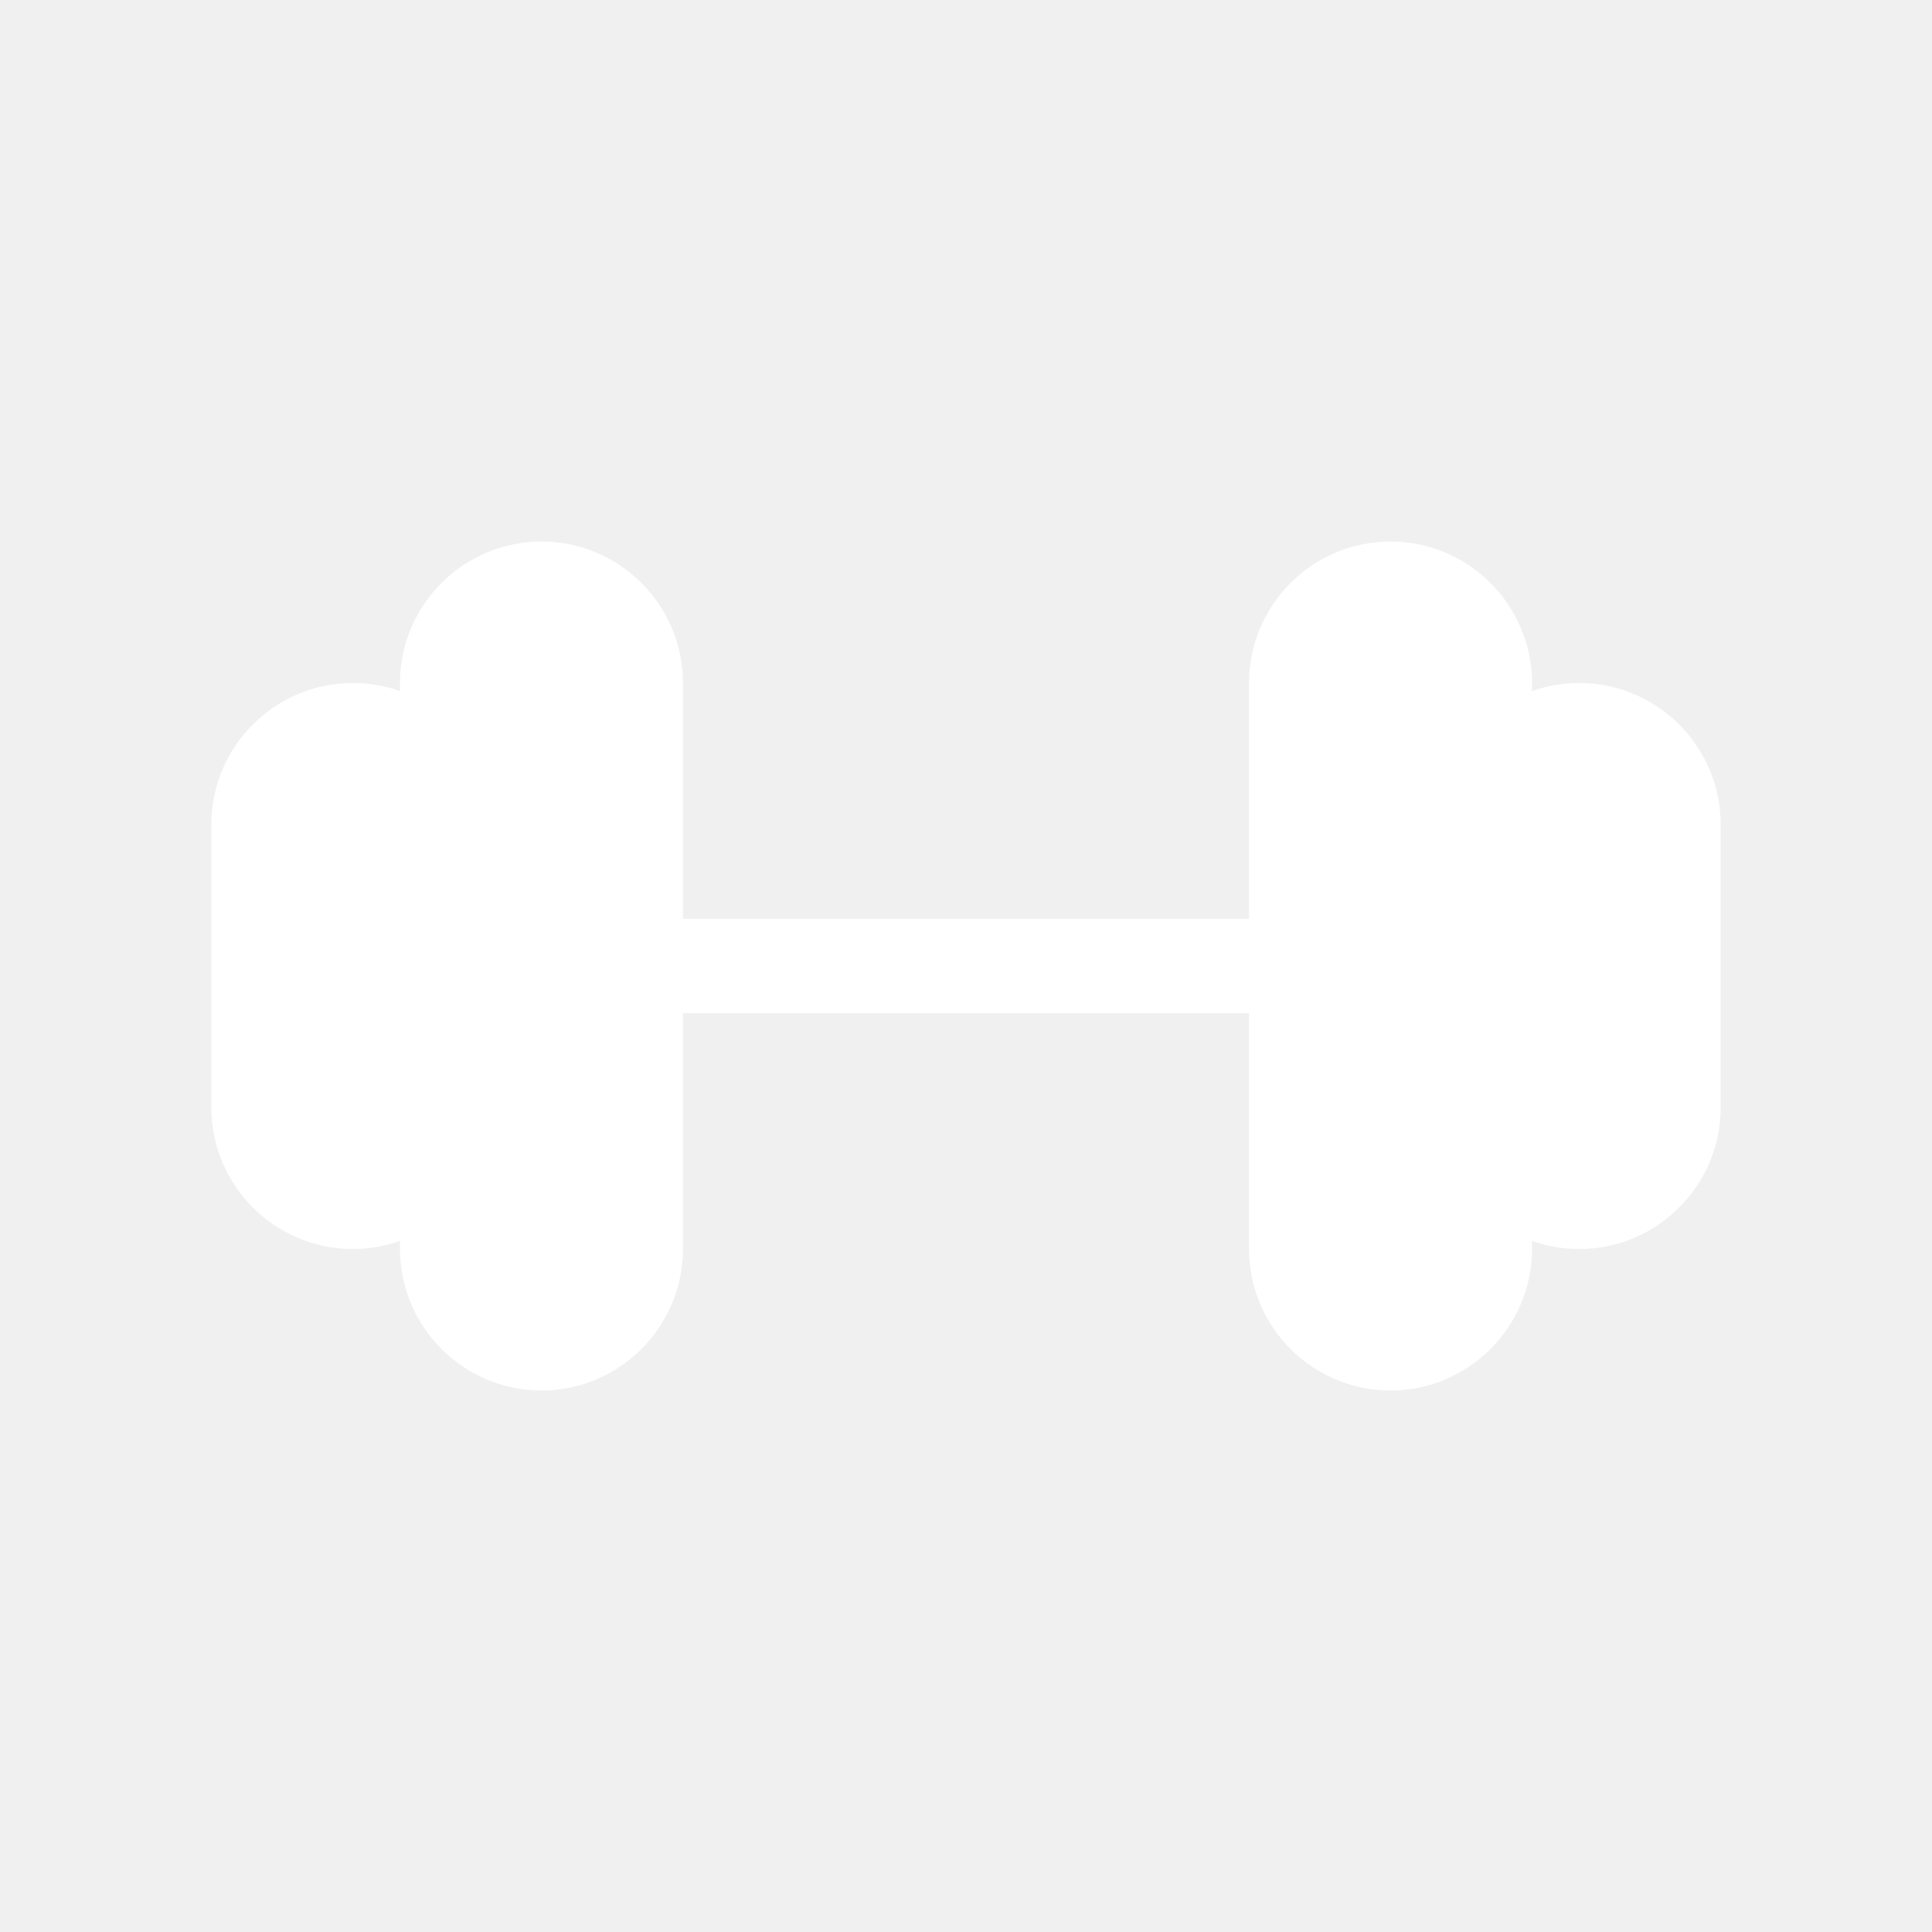
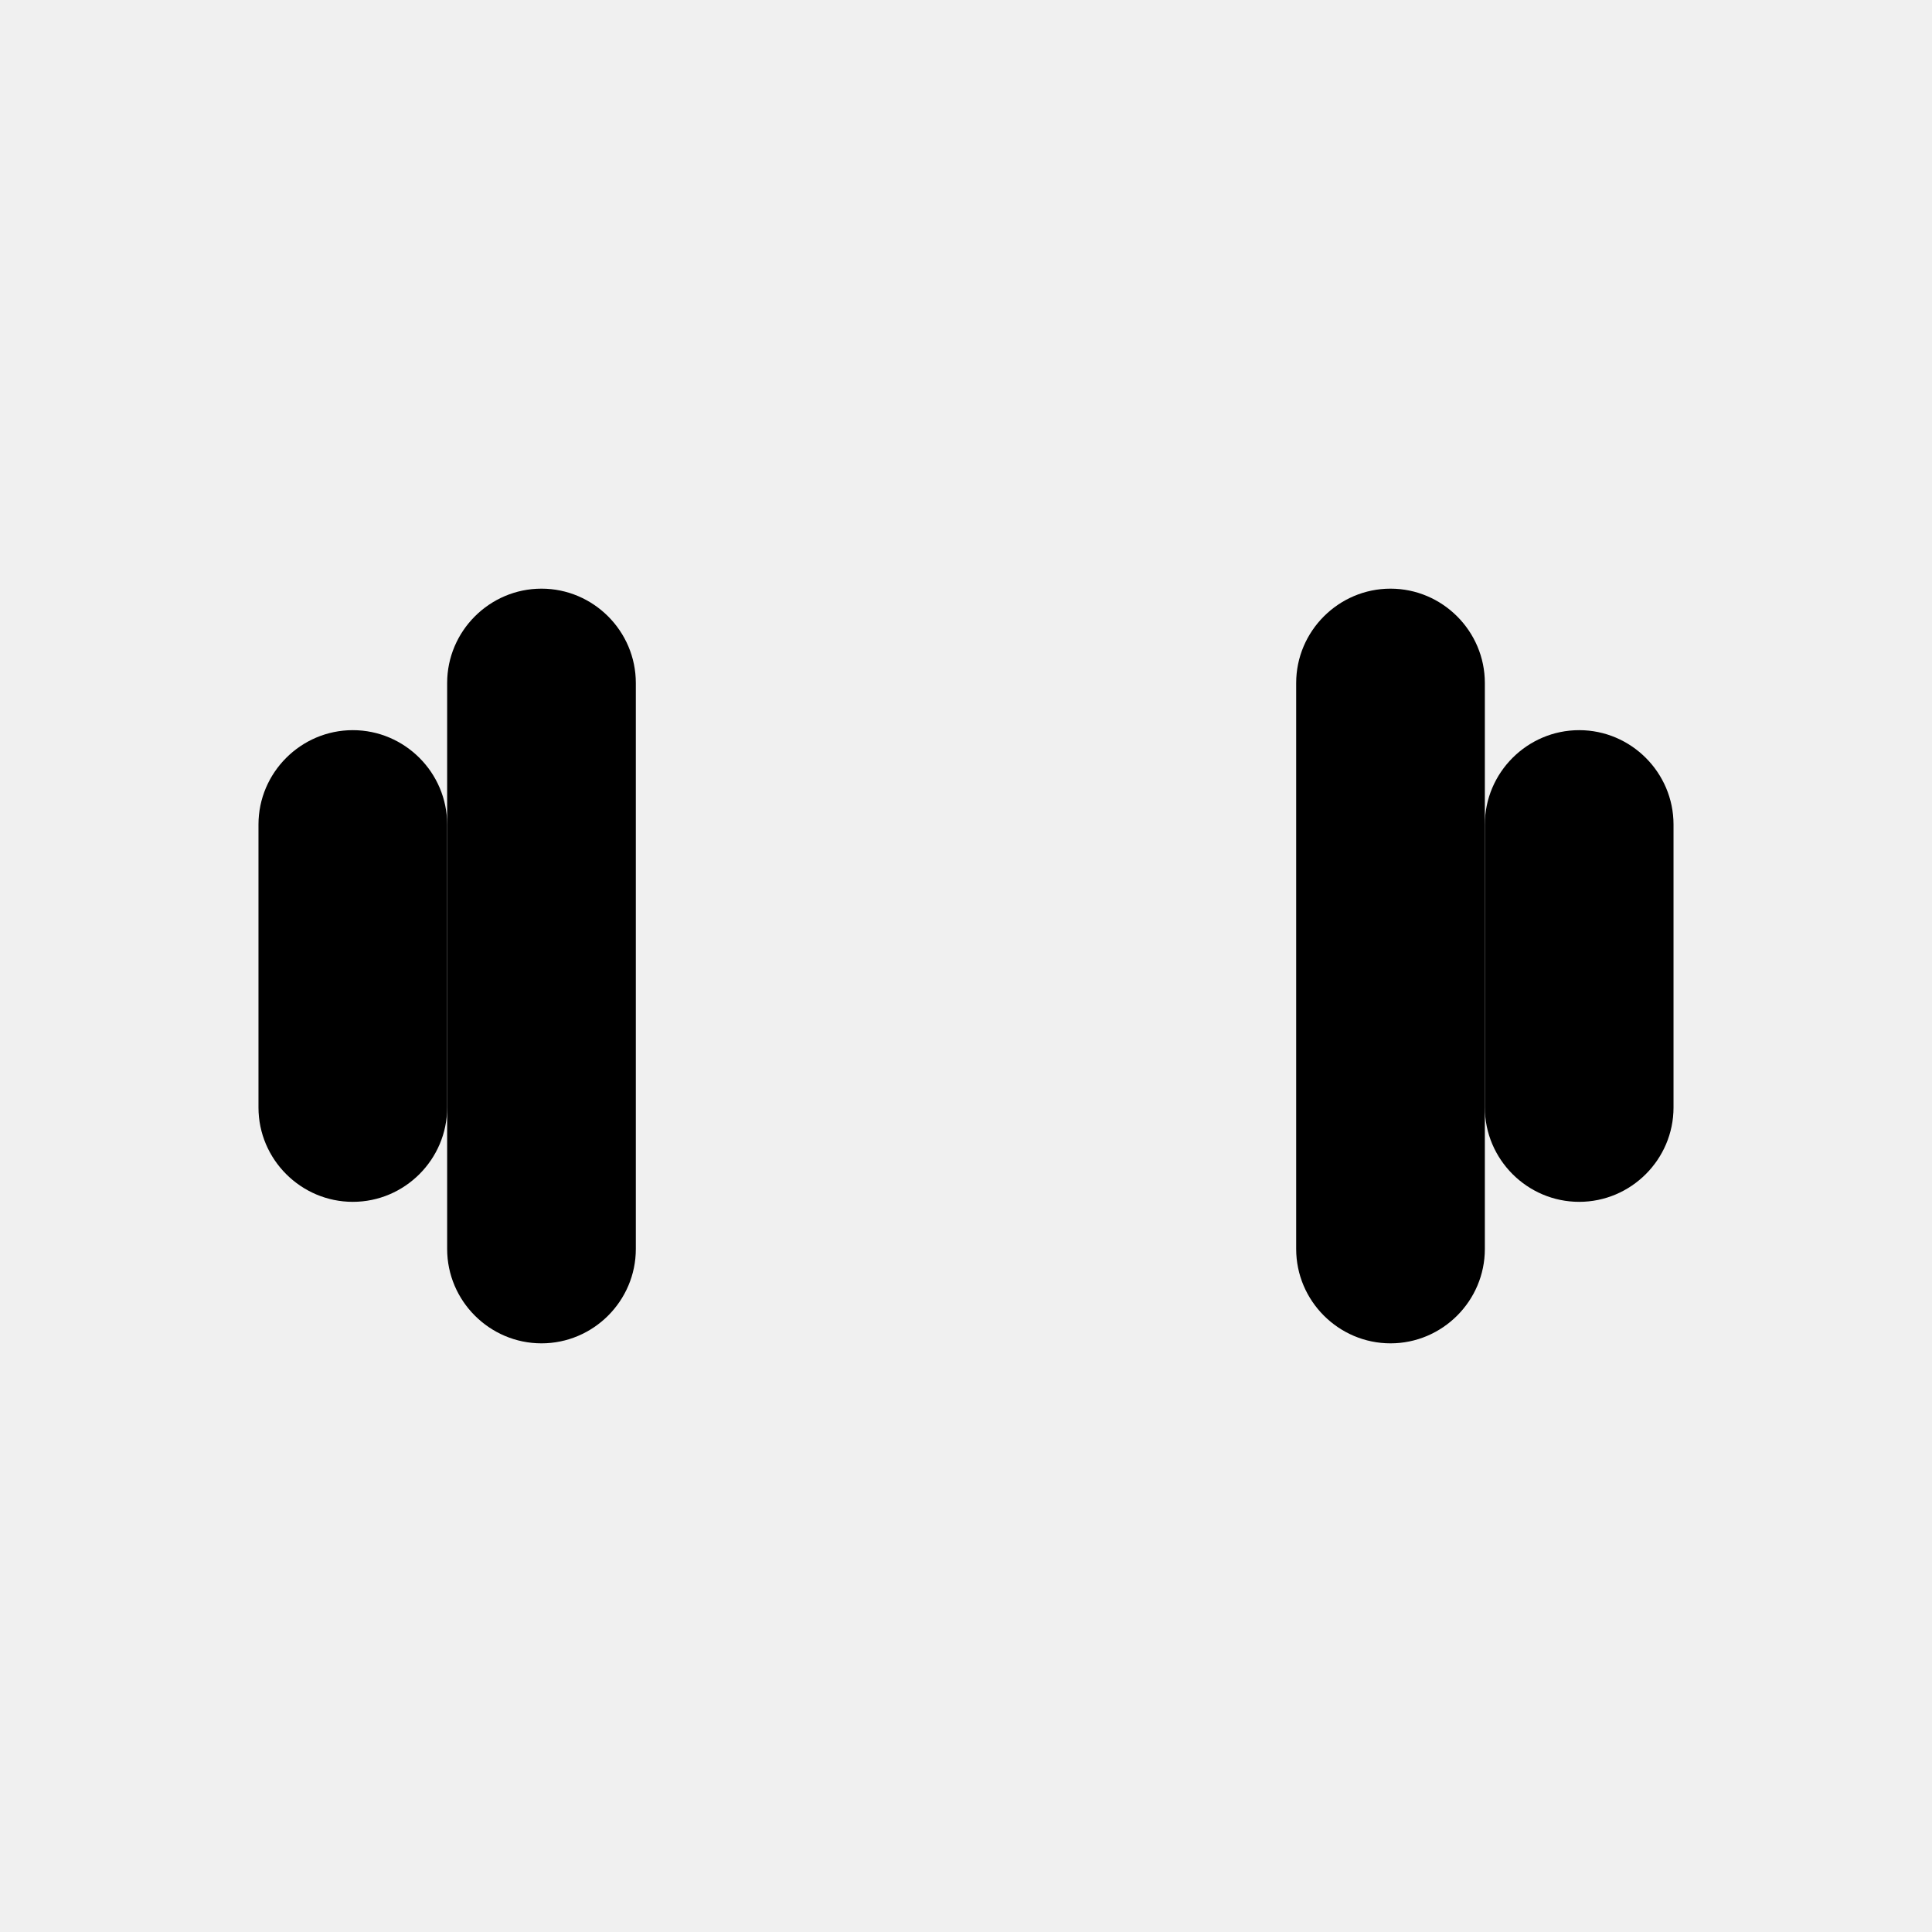
<svg xmlns="http://www.w3.org/2000/svg" version="1.1" id="Icons" viewBox="-4.48 -4.48 40.96 40.96" xml:space="preserve" width="64px" height="64px" fill="#00000">
  <g id="SVGRepo_bgCarrier" stroke-width="0" />
  <g id="SVGRepo_tracerCarrier" stroke-linecap="round" stroke-linejoin="round" />
  <g id="SVGRepo_iconCarrier">
-     <style type="text/css"> .st0{fill:#fff;stroke:#fff;stroke-width:2;stroke-linecap:round;stroke-linejoin:round;stroke-miterlimit:10;} </style>
    <path class="st0" d="M7,24L7,24c-1.1,0-2-0.9-2-2V10c0-1.1,0.9-2,2-2h0c1.1,0,2,0.9,2,2v12C9,23.1,8.1,24,7,24z" />
    <path class="st0" d="M3,21L3,21c-1.1,0-2-0.9-2-2v-6c0-1.1,0.9-2,2-2h0c1.1,0,2,0.9,2,2v6C5,20.1,4.1,21,3,21z" />
    <path class="st0" d="M25,8L25,8c1.1,0,2,0.9,2,2v12c0,1.1-0.9,2-2,2h0c-1.1,0-2-0.9-2-2V10C23,8.9,23.9,8,25,8z" />
    <path class="st0" d="M29,11L29,11c1.1,0,2,0.9,2,2v6c0,1.1-0.9,2-2,2h0c-1.1,0-2-0.9-2-2v-6C27,11.9,27.9,11,29,11z" />
    <line class="st0" x1="9" y1="16" x2="23" y2="16" />
  </g>
</svg>
